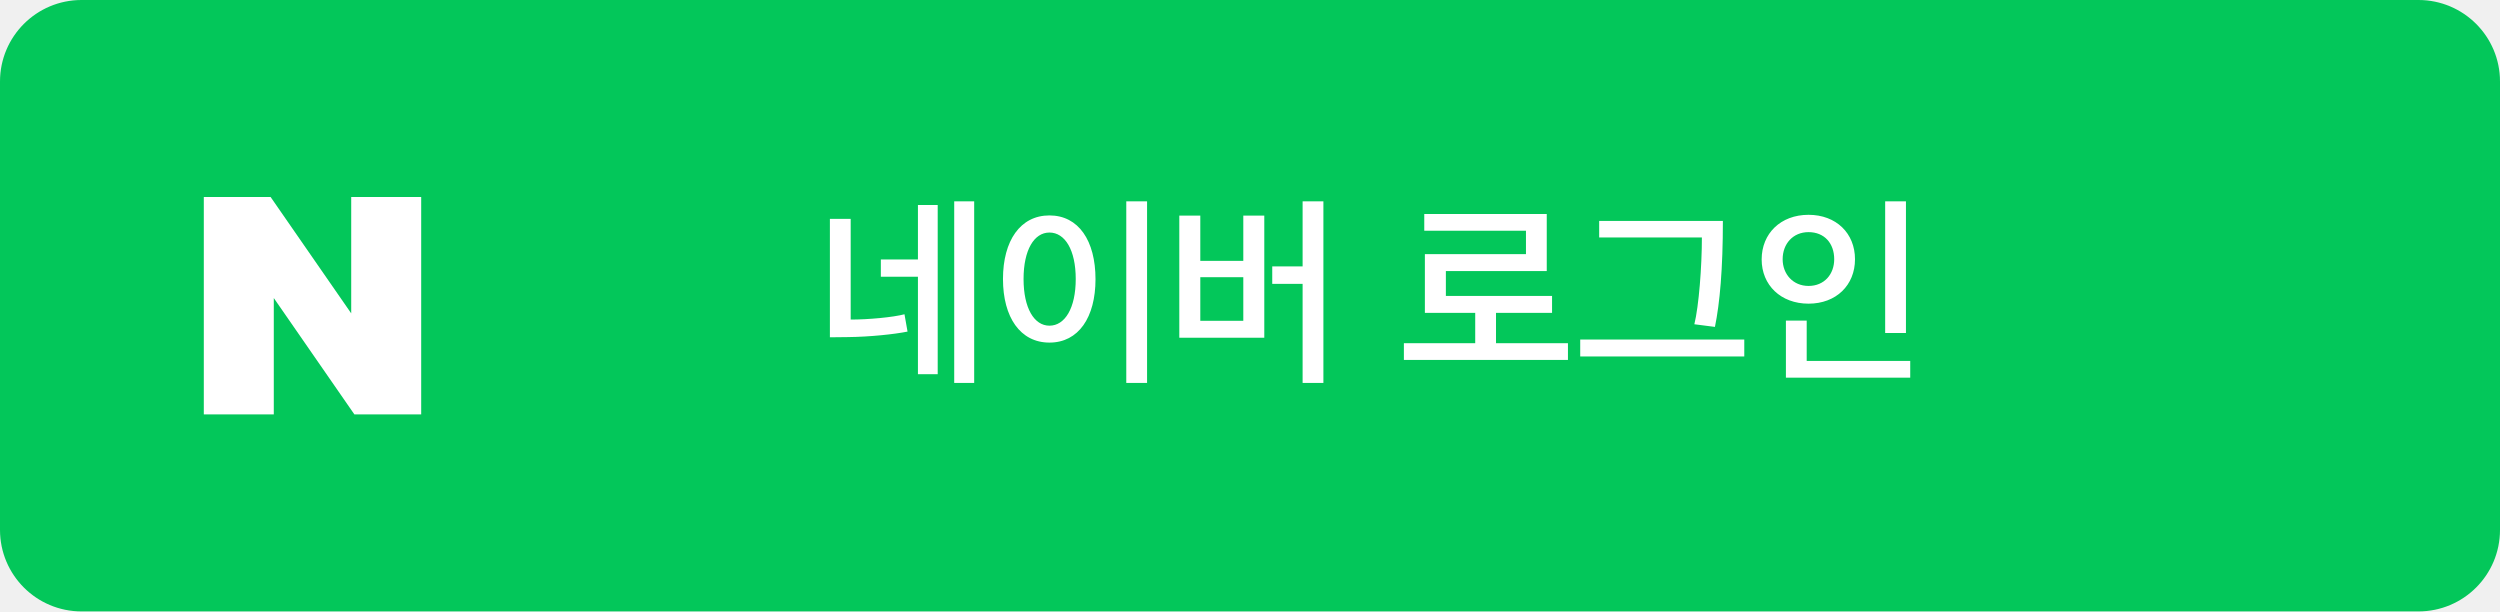
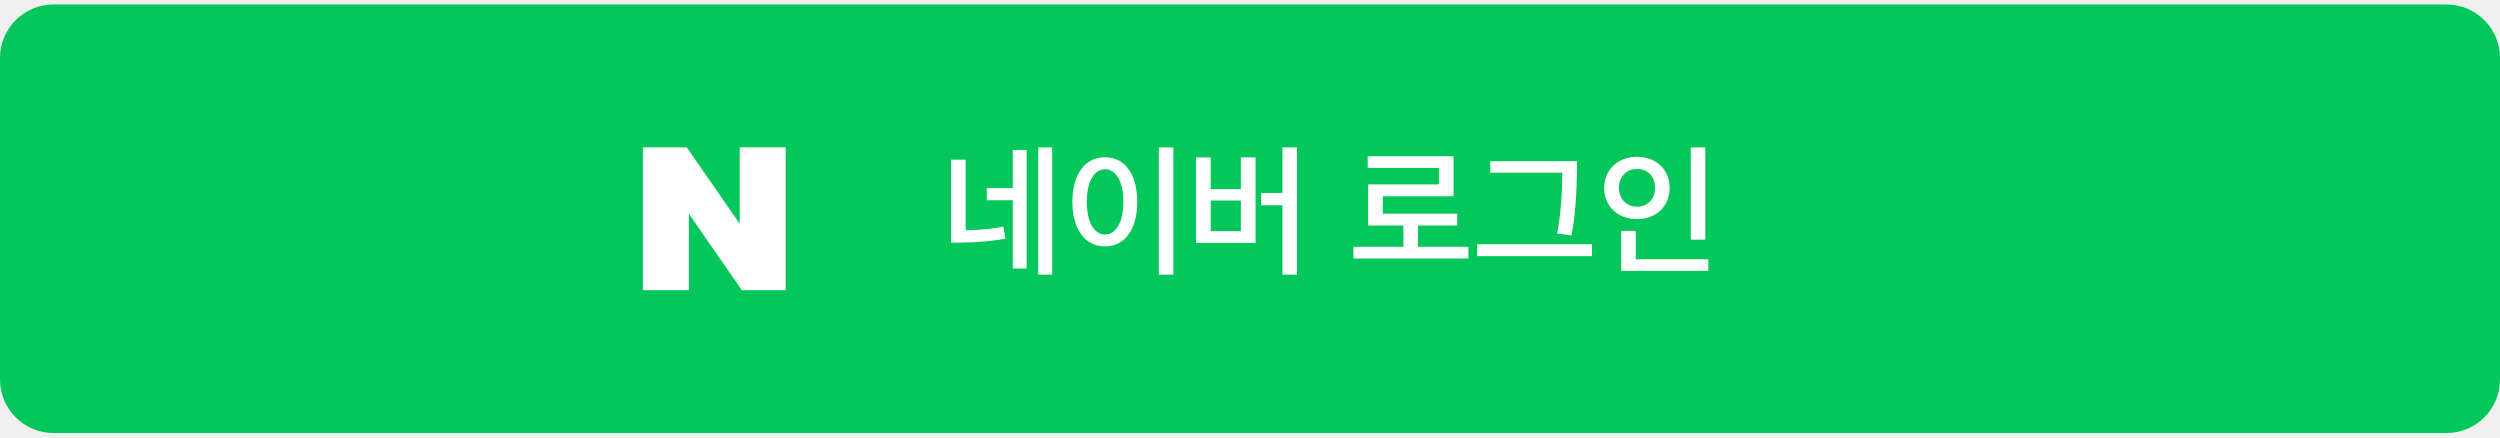
- <svg xmlns="http://www.w3.org/2000/svg" width="184" height="45" viewBox="0 0 184 45" fill="none">
-   <rect width="184" height="45" rx="6" fill="#03C75A" />
-   <g clip-path="url(#clip0_111_299)">
-     <path d="M25.849 23.063L19.917 14.5H15V30.5H20.151V21.936L26.083 30.5H31V14.5H25.849V23.063Z" fill="white" />
+ <svg xmlns="http://www.w3.org/2000/svg" width="280" height="49" viewBox="0 0 280 49" fill="none">
+   <rect y="0.5" width="280" height="48" rx="6" fill="#03C75A" />
+   <g clip-path="url(#clip0_880_1613)">
+     <path d="M82.849 25.063L76.917 16.5H72V32.5H77.151V23.936L83.083 32.5H88V16.5H82.849V25.063Z" fill="white" />
  </g>
-   <path d="M66.795 24.405C65.835 24.6 64.005 24.795 62.4 24.81L61.08 24.825V16.11H62.61V23.52C63.915 23.52 65.715 23.355 66.57 23.13L66.795 24.405ZM71.7 28.185H70.23V14.82H71.7V28.185ZM69.015 27.54H67.56V20.37H64.83V19.095H67.56V15.09H69.015V27.54ZM84.424 28.185H82.894V14.82H84.424V28.185ZM73.819 20.535C73.819 17.715 75.094 15.855 77.239 15.855C79.383 15.855 80.629 17.715 80.629 20.55C80.629 23.355 79.383 25.215 77.239 25.215C75.094 25.215 73.819 23.355 73.819 20.535ZM79.174 20.535C79.174 18.39 78.379 17.115 77.239 17.115C76.114 17.115 75.334 18.39 75.334 20.535C75.334 22.68 76.114 23.97 77.239 23.97C78.379 23.97 79.174 22.68 79.174 20.535ZM97.402 28.185H95.872V20.895H93.637V19.605H95.872V14.82H97.402V28.185ZM93.052 24.855H86.797V15.87H88.342V19.2H91.507V15.87H93.052V24.855ZM91.507 23.61V20.4H88.342V23.61H91.507ZM114.231 23.025H110.106V25.26H115.401V26.49H103.326V25.26H108.576V23.025H104.871V18.705H112.311V16.98H104.826V15.75H113.841V19.95H106.416V21.78H114.231V23.025ZM128.379 26.235H116.304V24.99H128.379V26.235ZM126.804 16.26C126.804 19.8 126.579 22.305 126.219 24.06L124.704 23.865C125.034 22.53 125.259 19.635 125.259 17.475H117.699V16.26H126.804ZM140.278 24.51H138.748V14.82H140.278V24.51ZM140.593 27.795H131.443V23.595H132.973V26.565H140.593V27.795ZM136.528 19.08C136.528 20.985 135.148 22.35 133.108 22.35C131.068 22.35 129.658 20.985 129.658 19.095C129.658 17.19 131.053 15.81 133.108 15.81C135.148 15.81 136.528 17.175 136.528 19.08ZM134.998 19.08C134.998 17.91 134.278 17.085 133.108 17.085C131.968 17.085 131.203 17.94 131.203 19.08C131.203 20.175 131.968 21.045 133.108 21.045C134.278 21.045 134.998 20.175 134.998 19.08Z" fill="white" />
+   <path d="M112.615 26.732C111.591 26.94 109.639 27.148 107.927 27.164L106.519 27.18V17.884H108.151V25.788C109.543 25.788 111.463 25.612 112.375 25.372L112.615 26.732ZM117.847 30.764H116.279V16.508H117.847V30.764ZM114.983 30.076H113.431V22.428H110.519V21.068H113.431V16.796H114.983V30.076ZM131.419 30.764H129.787V16.508H131.419V30.764ZM120.107 22.604C120.107 19.596 121.467 17.612 123.755 17.612C126.043 17.612 127.371 19.596 127.371 22.62C127.371 25.612 126.043 27.596 123.755 27.596C121.467 27.596 120.107 25.612 120.107 22.604ZM125.819 22.604C125.819 20.316 124.971 18.956 123.755 18.956C122.555 18.956 121.723 20.316 121.723 22.604C121.723 24.892 122.555 26.268 123.755 26.268C124.971 26.268 125.819 24.892 125.819 22.604ZM145.263 30.764H143.631V22.988H141.247V21.612H143.631V16.508H145.263V30.764ZM140.623 27.212H133.951V17.628H135.599V21.18H138.975V17.628H140.623V27.212ZM138.975 25.884V22.46H135.599V25.884H138.975ZM163.214 25.26H158.814V27.644H164.462V28.956H151.582V27.644H157.182V25.26H153.23V20.652H161.166V18.812H153.182V17.5H162.798V21.98H154.878V23.932H163.214V25.26ZM178.305 28.684H165.425V27.356H178.305V28.684ZM176.625 18.044C176.625 21.82 176.385 24.492 176.001 26.364L174.385 26.156C174.737 24.732 174.977 21.644 174.977 19.34H166.913V18.044H176.625ZM190.997 26.844H189.365V16.508H190.997V26.844ZM191.333 30.348H181.573V25.868H183.205V29.036H191.333V30.348ZM186.997 21.052C186.997 23.084 185.525 24.54 183.349 24.54C181.173 24.54 179.669 23.084 179.669 21.068C179.669 19.036 181.157 17.564 183.349 17.564C185.525 17.564 186.997 19.02 186.997 21.052ZM185.365 21.052C185.365 19.804 184.597 18.924 183.349 18.924C182.133 18.924 181.317 19.836 181.317 21.052C181.317 22.22 182.133 23.148 183.349 23.148C184.597 23.148 185.365 22.22 185.365 21.052Z" fill="white" />
  <defs>
-     <clipPath id="clip0_111_299">
-       <rect width="16" height="16" fill="white" transform="translate(15 14.5)" />
+     <clipPath id="clip0_880_1613">
+       <rect width="16" height="16" fill="white" transform="translate(72 16.5)" />
    </clipPath>
  </defs>
</svg>
